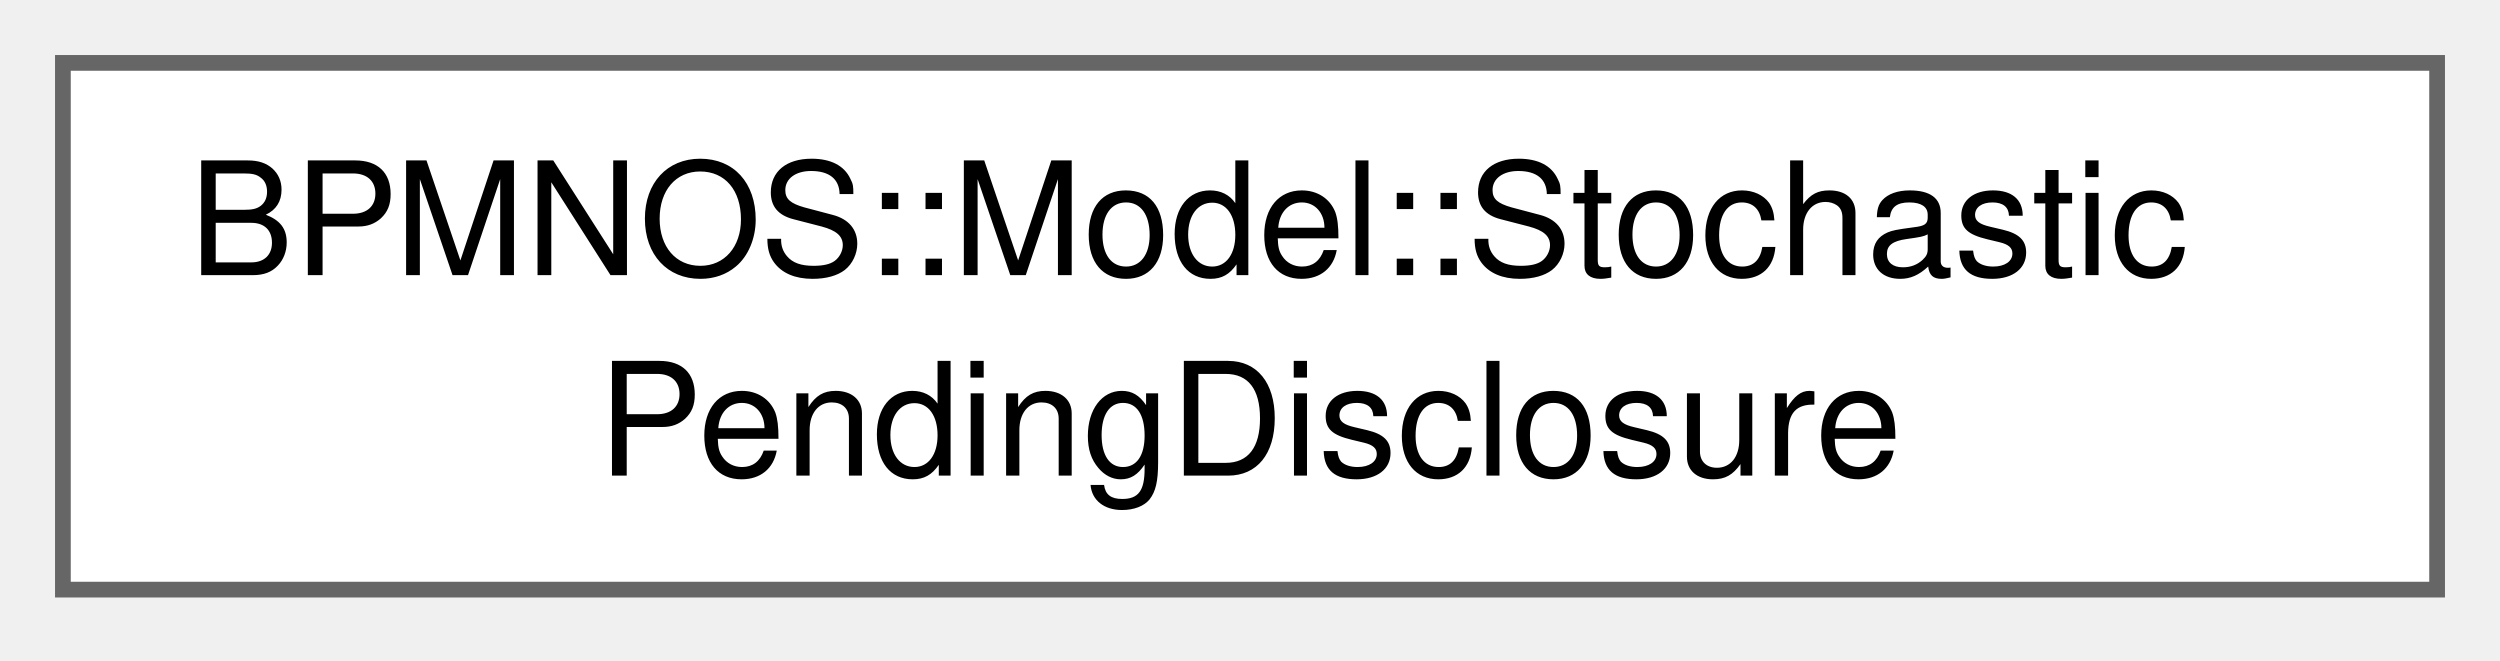
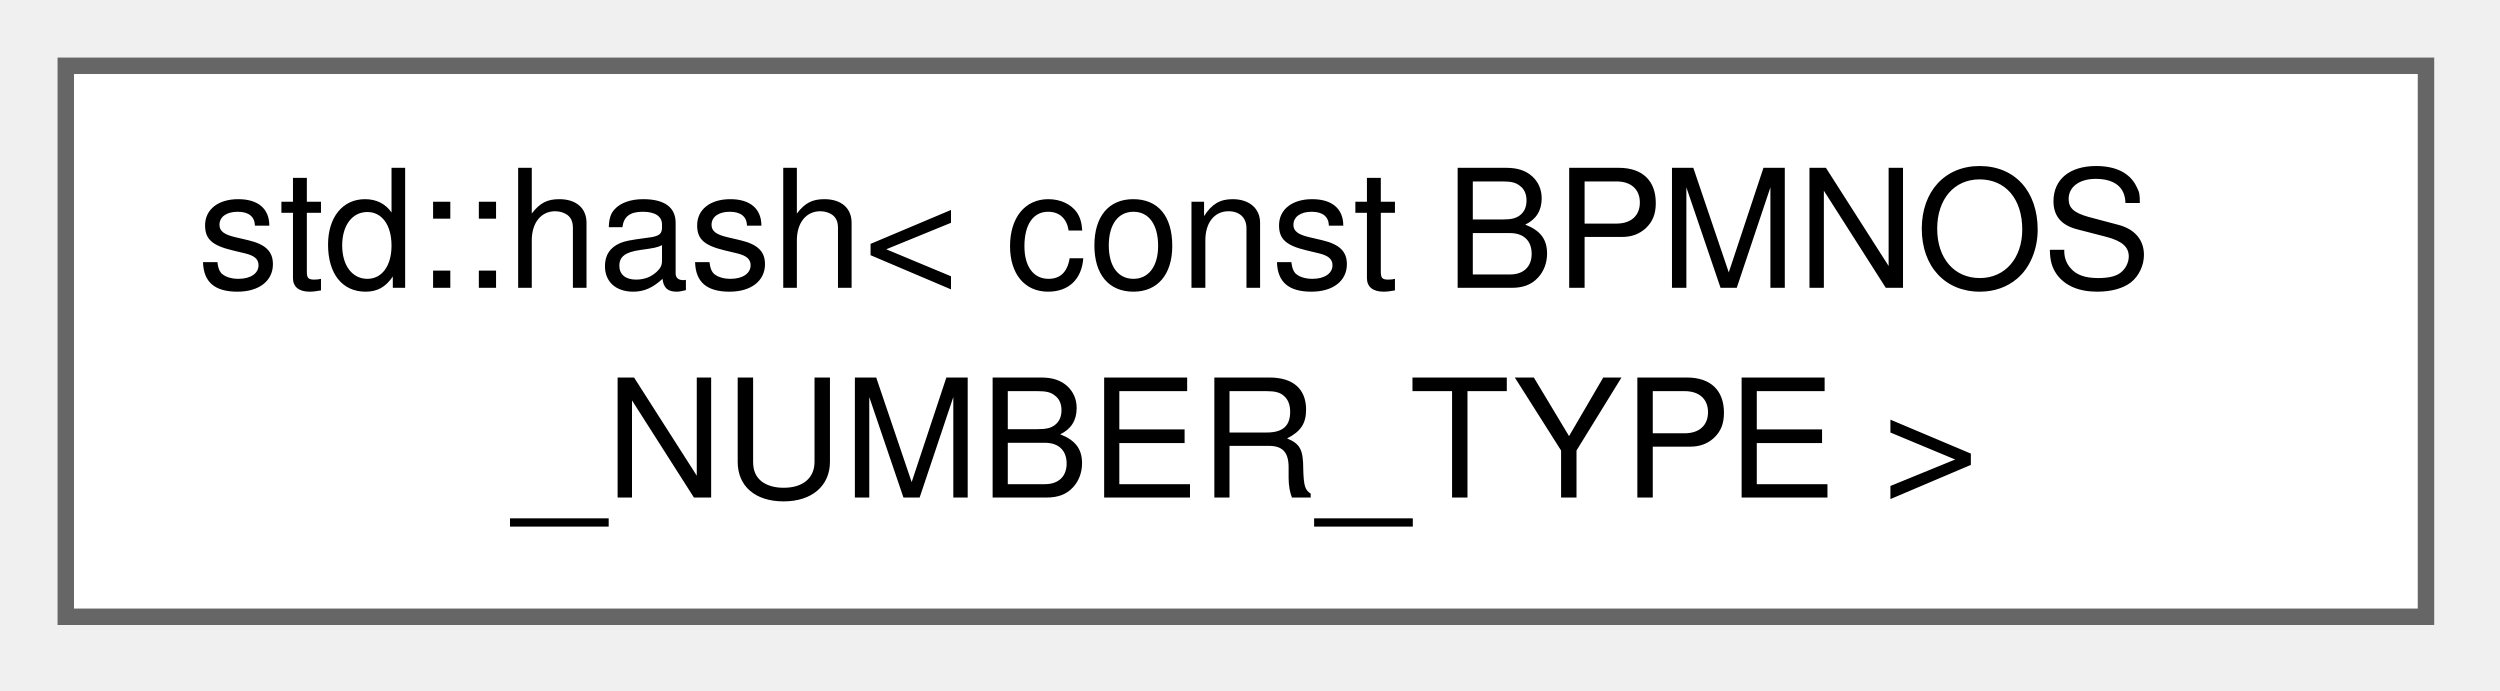
- <svg xmlns="http://www.w3.org/2000/svg" xmlns:xlink="http://www.w3.org/1999/xlink" width="159pt" height="42pt" viewBox="0.00 0.00 159.00 42.00">
+ <svg xmlns="http://www.w3.org/2000/svg" xmlns:xlink="http://www.w3.org/1999/xlink" width="152pt" height="42pt" viewBox="0.00 0.00 152.00 42.00">
  <g id="graph0" class="graph" transform="scale(1 1) rotate(0) translate(4 37.5)">
    <g id="Node000000" class="node">
      <g id="a_Node000000">
-         <a xlink:href="structBPMNOS_1_1Model_1_1StochasticPendingDisclosure.html" target="_top" xlink:title="Structure representing a pending disclosure.">
-           <polygon fill="white" stroke="#666666" points="151,-33.5 0,-33.5 0,0 151,0 151,-33.5" />
-           <text xml:space="preserve" text-anchor="start" x="8" y="-20" font-family="Helvetica,sans-Serif" font-size="10.00">BPMNOS::Model::Stochastic</text>
-           <text xml:space="preserve" text-anchor="middle" x="75.5" y="-7.25" font-family="Helvetica,sans-Serif" font-size="10.00">PendingDisclosure</text>
+         <a xlink:href="structstd_1_1hash_3_01const_01BPMNOS__NUMBER__TYPE_01_4.html" target="_top" xlink:title=" ">
+           <polygon fill="white" stroke="#666666" points="143.5,-33.5 0,-33.5 0,0 143.5,0 143.5,-33.5" />
+           <text xml:space="preserve" text-anchor="start" x="8" y="-20" font-family="Helvetica,sans-Serif" font-size="10.00">std::hash&lt; const BPMNOS</text>
+           <text xml:space="preserve" text-anchor="middle" x="71.75" y="-7.25" font-family="Helvetica,sans-Serif" font-size="10.00">_NUMBER_TYPE &gt;</text>
        </a>
      </g>
    </g>
  </g>
</svg>
